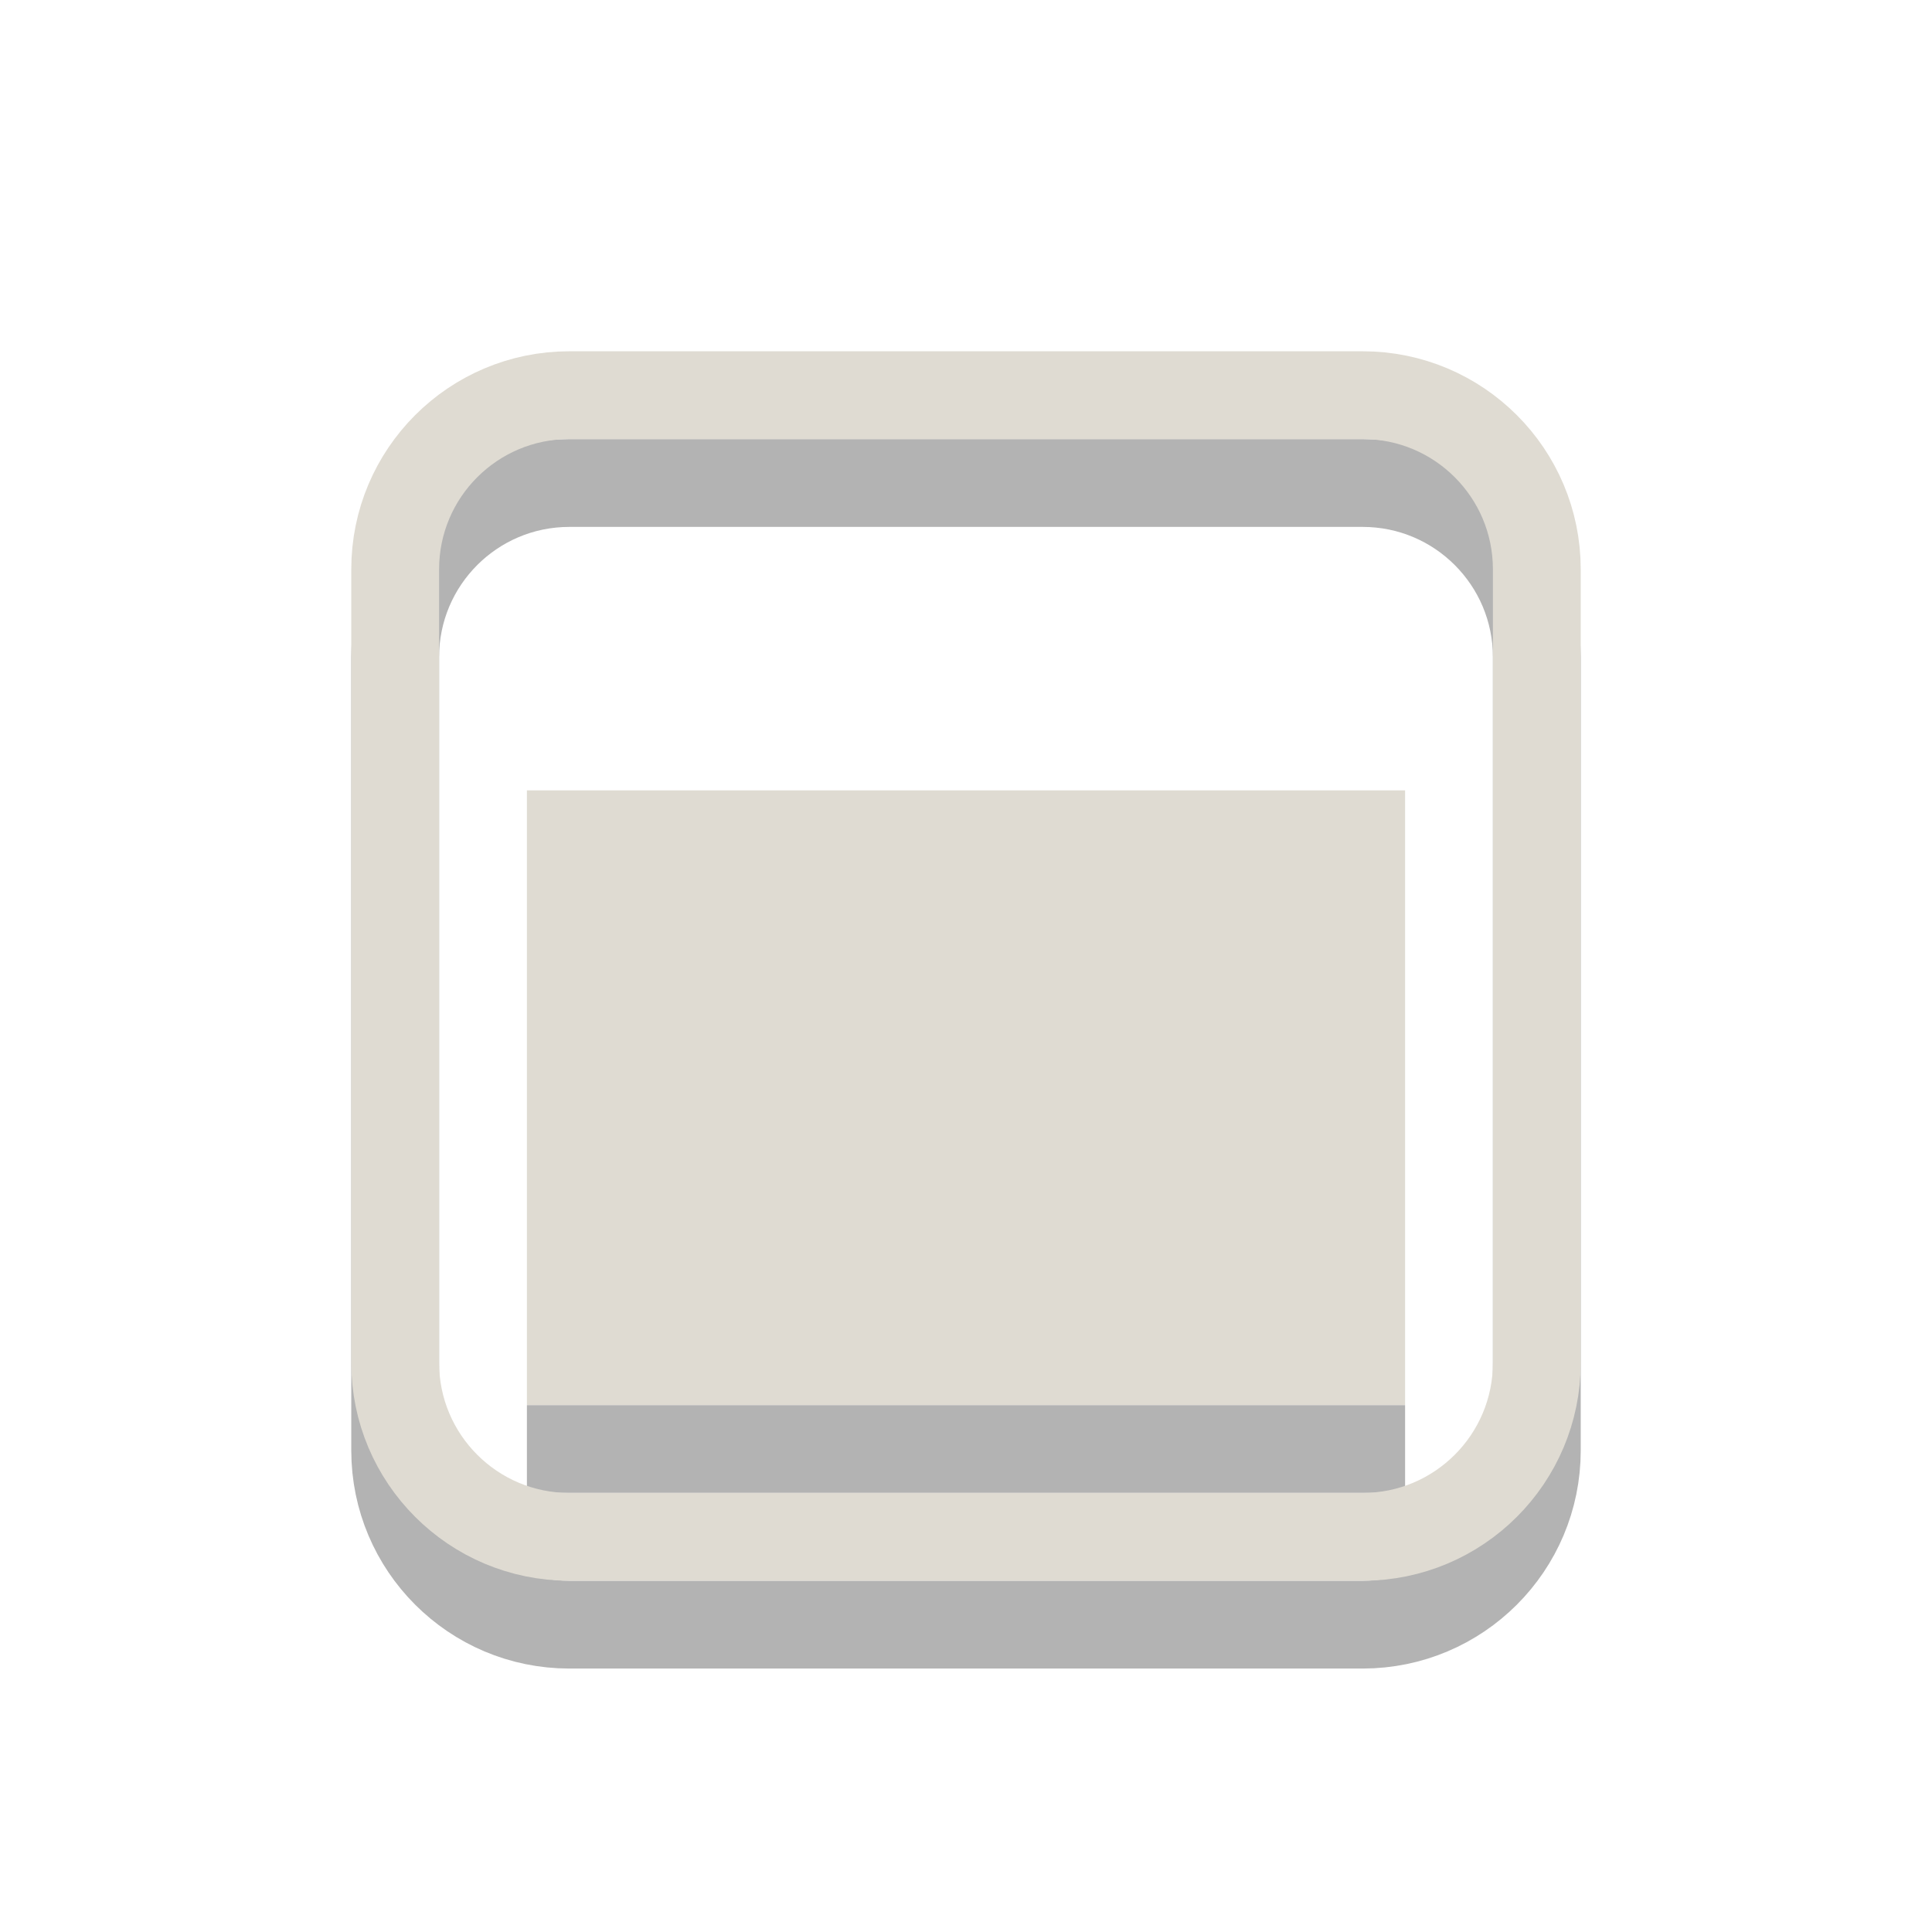
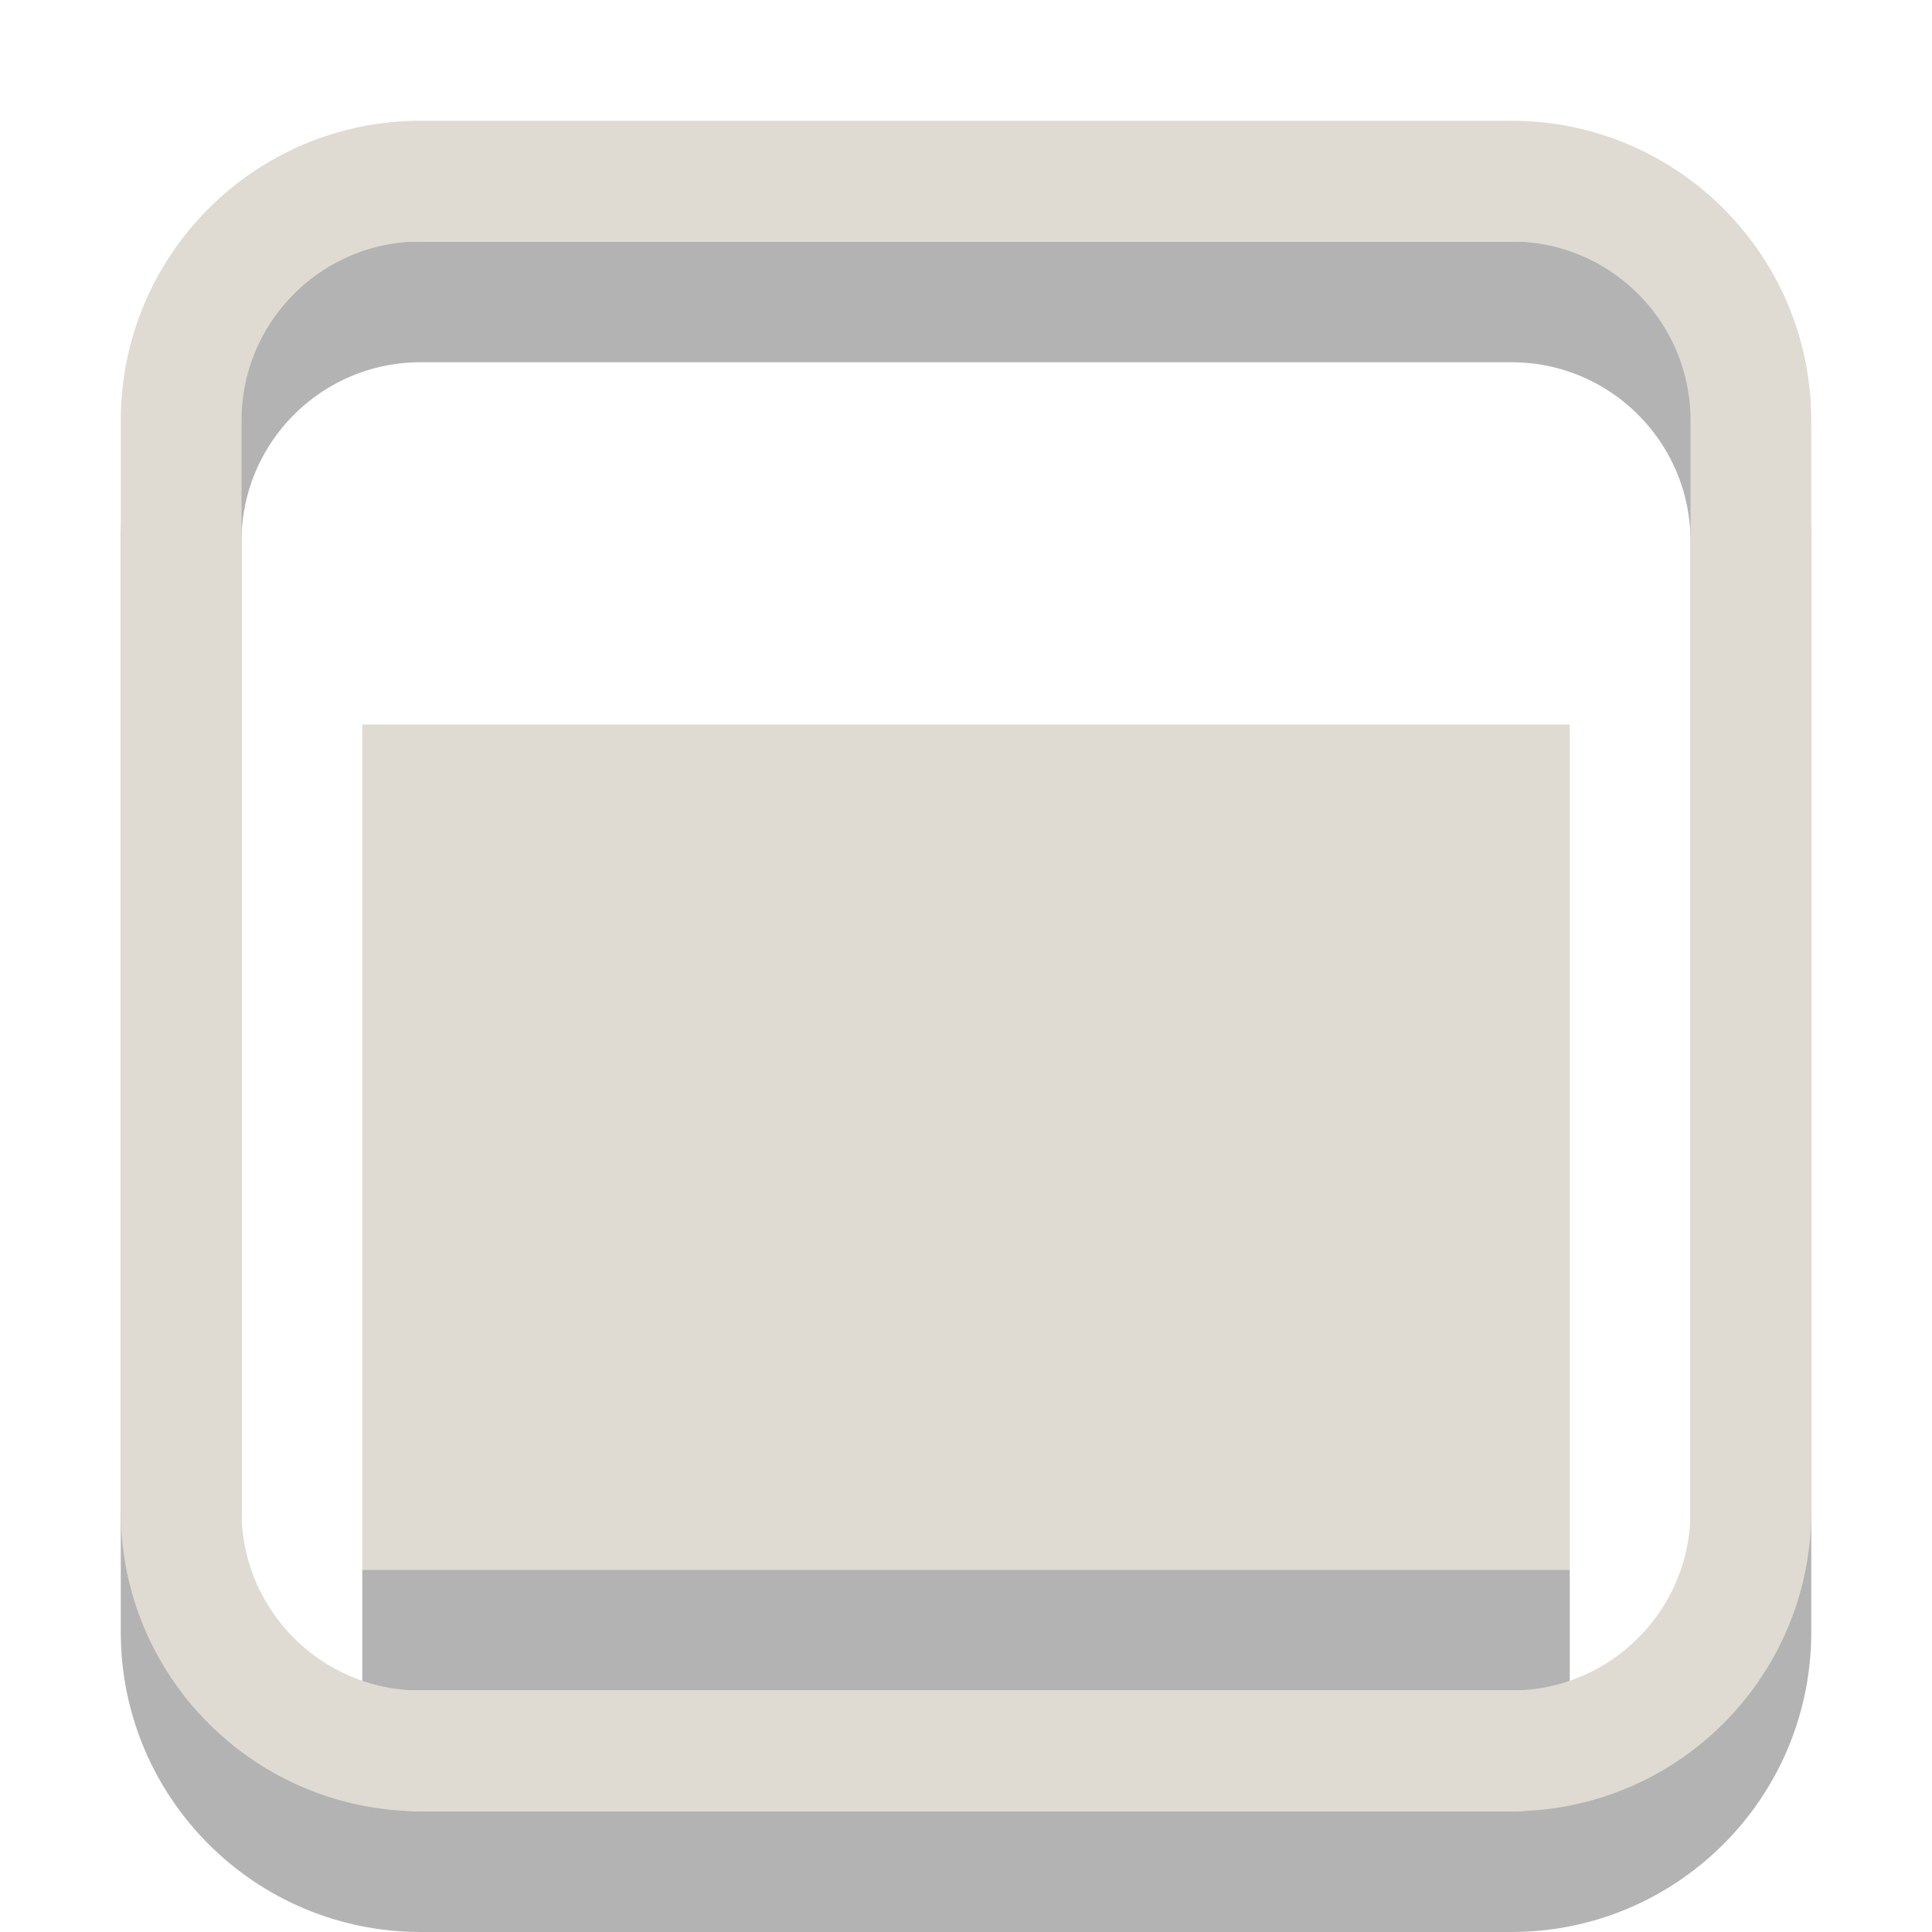
- <svg xmlns="http://www.w3.org/2000/svg" xmlns:ns1="http://www.openswatchbook.org/uri/2009/osb" xmlns:xlink="http://www.w3.org/1999/xlink" width="22" height="22" id="svg2" version="1.1">
+ <svg xmlns="http://www.w3.org/2000/svg" xmlns:xlink="http://www.w3.org/1999/xlink" width="16" height="16" id="svg2" version="1.1">
  <defs id="defs4">
-     <linearGradient id="linearGradient3868" ns1:paint="solid">
+     <linearGradient id="linearGradient3868">
      <stop style="stop-color:#dfdbd2;stop-opacity:1;" offset="0" id="stop3870" />
    </linearGradient>
-     <linearGradient id="linearGradient3858" ns1:paint="solid">
+     <linearGradient id="linearGradient3858">
      <stop style="stop-color:#dfdbd2;stop-opacity:1;" offset="0" id="stop3860" />
    </linearGradient>
-     <linearGradient id="linearGradient3848" ns1:paint="solid">
+     <linearGradient id="linearGradient3848">
      <stop style="stop-color:#000000;stop-opacity:1;" offset="0" id="stop3850" />
    </linearGradient>
-     <linearGradient id="linearGradient3842" ns1:paint="solid">
+     <linearGradient id="linearGradient3842">
      <stop style="stop-color:#dfdbd2;stop-opacity:1;" offset="0" id="stop3844" />
    </linearGradient>
-     <linearGradient xlink:href="#linearGradient3848" id="linearGradient3852" x1="4.467" y1="1042.362" x2="17.533" y2="1042.362" gradientUnits="userSpaceOnUse" gradientTransform="matrix(0.9949043,0,0,0.9949043,0.05605293,5.311541)" />
+     <linearGradient xlink:href="#linearGradient3848" id="linearGradient3852" x1="4.467" y1="1042.362" x2="17.533" y2="1042.362" gradientUnits="userSpaceOnUse" gradientTransform="matrix(0.9949043,0,0,0.9949043,1.056053,6.311541)" />
  </defs>
-   <g id="layer1" transform="translate(0,-1030.362)" style="display:inline">
-     <rect style="opacity:0.3;fill:none;stroke:url(#linearGradient3852);stroke-width:1;stroke-miterlimit:4;stroke-dasharray:none" id="rect2993" width="13" height="13" x="4.5" y="1035.862" ry="1.983" />
-     <rect style="opacity:0;fill-opacity:1;fill:#dfdbd2" id="rect3856" width="10" height="10" x="6" y="1036.362" ry="0" />
-     <rect style="fill-opacity:1;opacity:0.3" id="rect3864" width="10" height="1" x="6" y="1046.362" />
+   <g id="layer1" transform="translate(-3.99983,-1034.362)" style="display:inline">
+     <rect style="opacity:0.3;fill:none;stroke:url(#linearGradient3852);stroke-width:1;stroke-miterlimit:4;stroke-dasharray:none" id="rect2993" width="13" height="13" x="5.5" y="1036.862" ry="1.983" />
+     <rect style="opacity:0;fill:#dfdbd2;fill-opacity:1" id="rect3856" width="10" height="10" x="7" y="1037.362" ry="0" />
+     <rect style="opacity:0.3;fill-opacity:1" id="rect3864" width="10" height="1" x="7" y="1047.362" />
  </g>
-   <g id="layer3">
-     <rect transform="translate(0,-1030.362)" ry="1.983" y="1034.862" x="4.5" height="13" width="13" id="rect3840" style="display:inline;fill:none;stroke:#dfdbd2;stroke-width:1;stroke-linecap:butt;stroke-linejoin:round;stroke-miterlimit:4;stroke-opacity:1;stroke-dasharray:none;stroke-dashoffset:0" />
-     <rect y="9" x="6" height="7" width="10" id="rect3866" style="fill:#dfdbd2;fill-opacity:1;display:inline" />
+   <g id="layer3" transform="translate(-3.99983,-4.00003)">
+     <rect ry="1.983" y="5.5" x="5.5" height="13" width="13" id="rect3840" style="display:inline;fill:none;stroke:#dfdbd2;stroke-width:1;stroke-linecap:butt;stroke-linejoin:round;stroke-miterlimit:4;stroke-dasharray:none;stroke-dashoffset:0;stroke-opacity:1" />
+     <rect y="10" x="7" height="7" width="10" id="rect3866" style="display:inline;fill:#dfdbd2;fill-opacity:1" />
  </g>
</svg>
